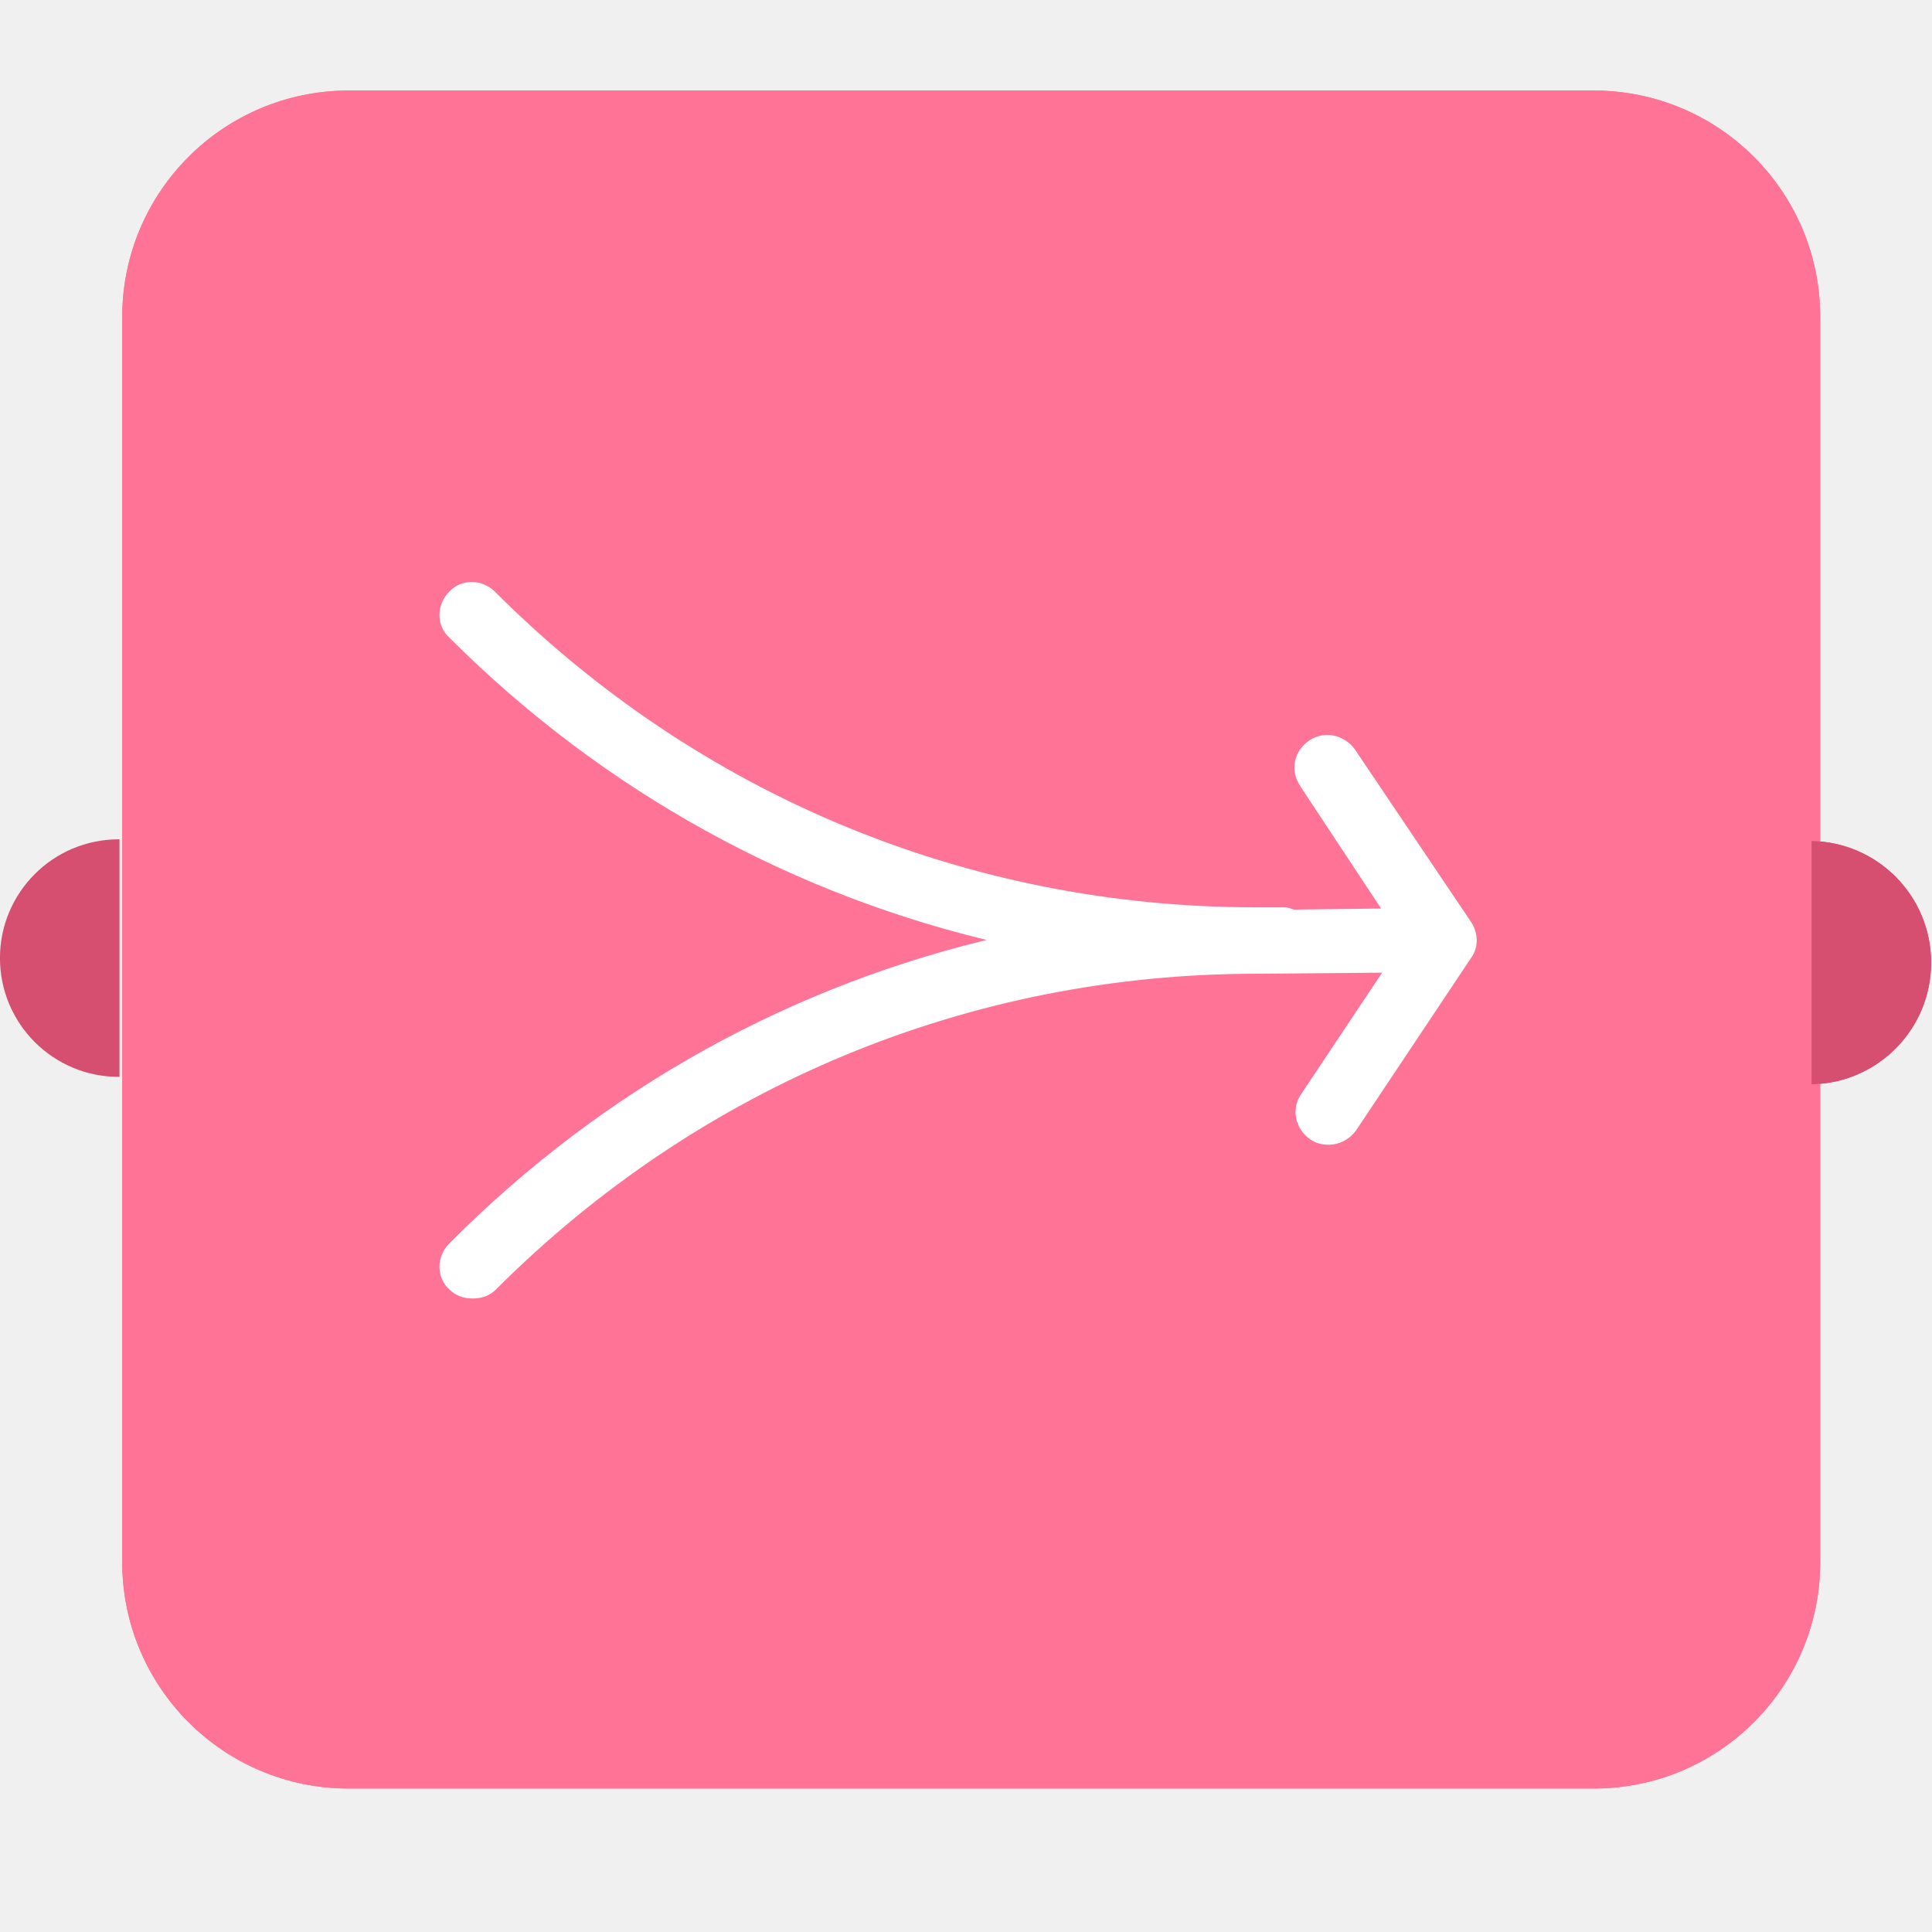
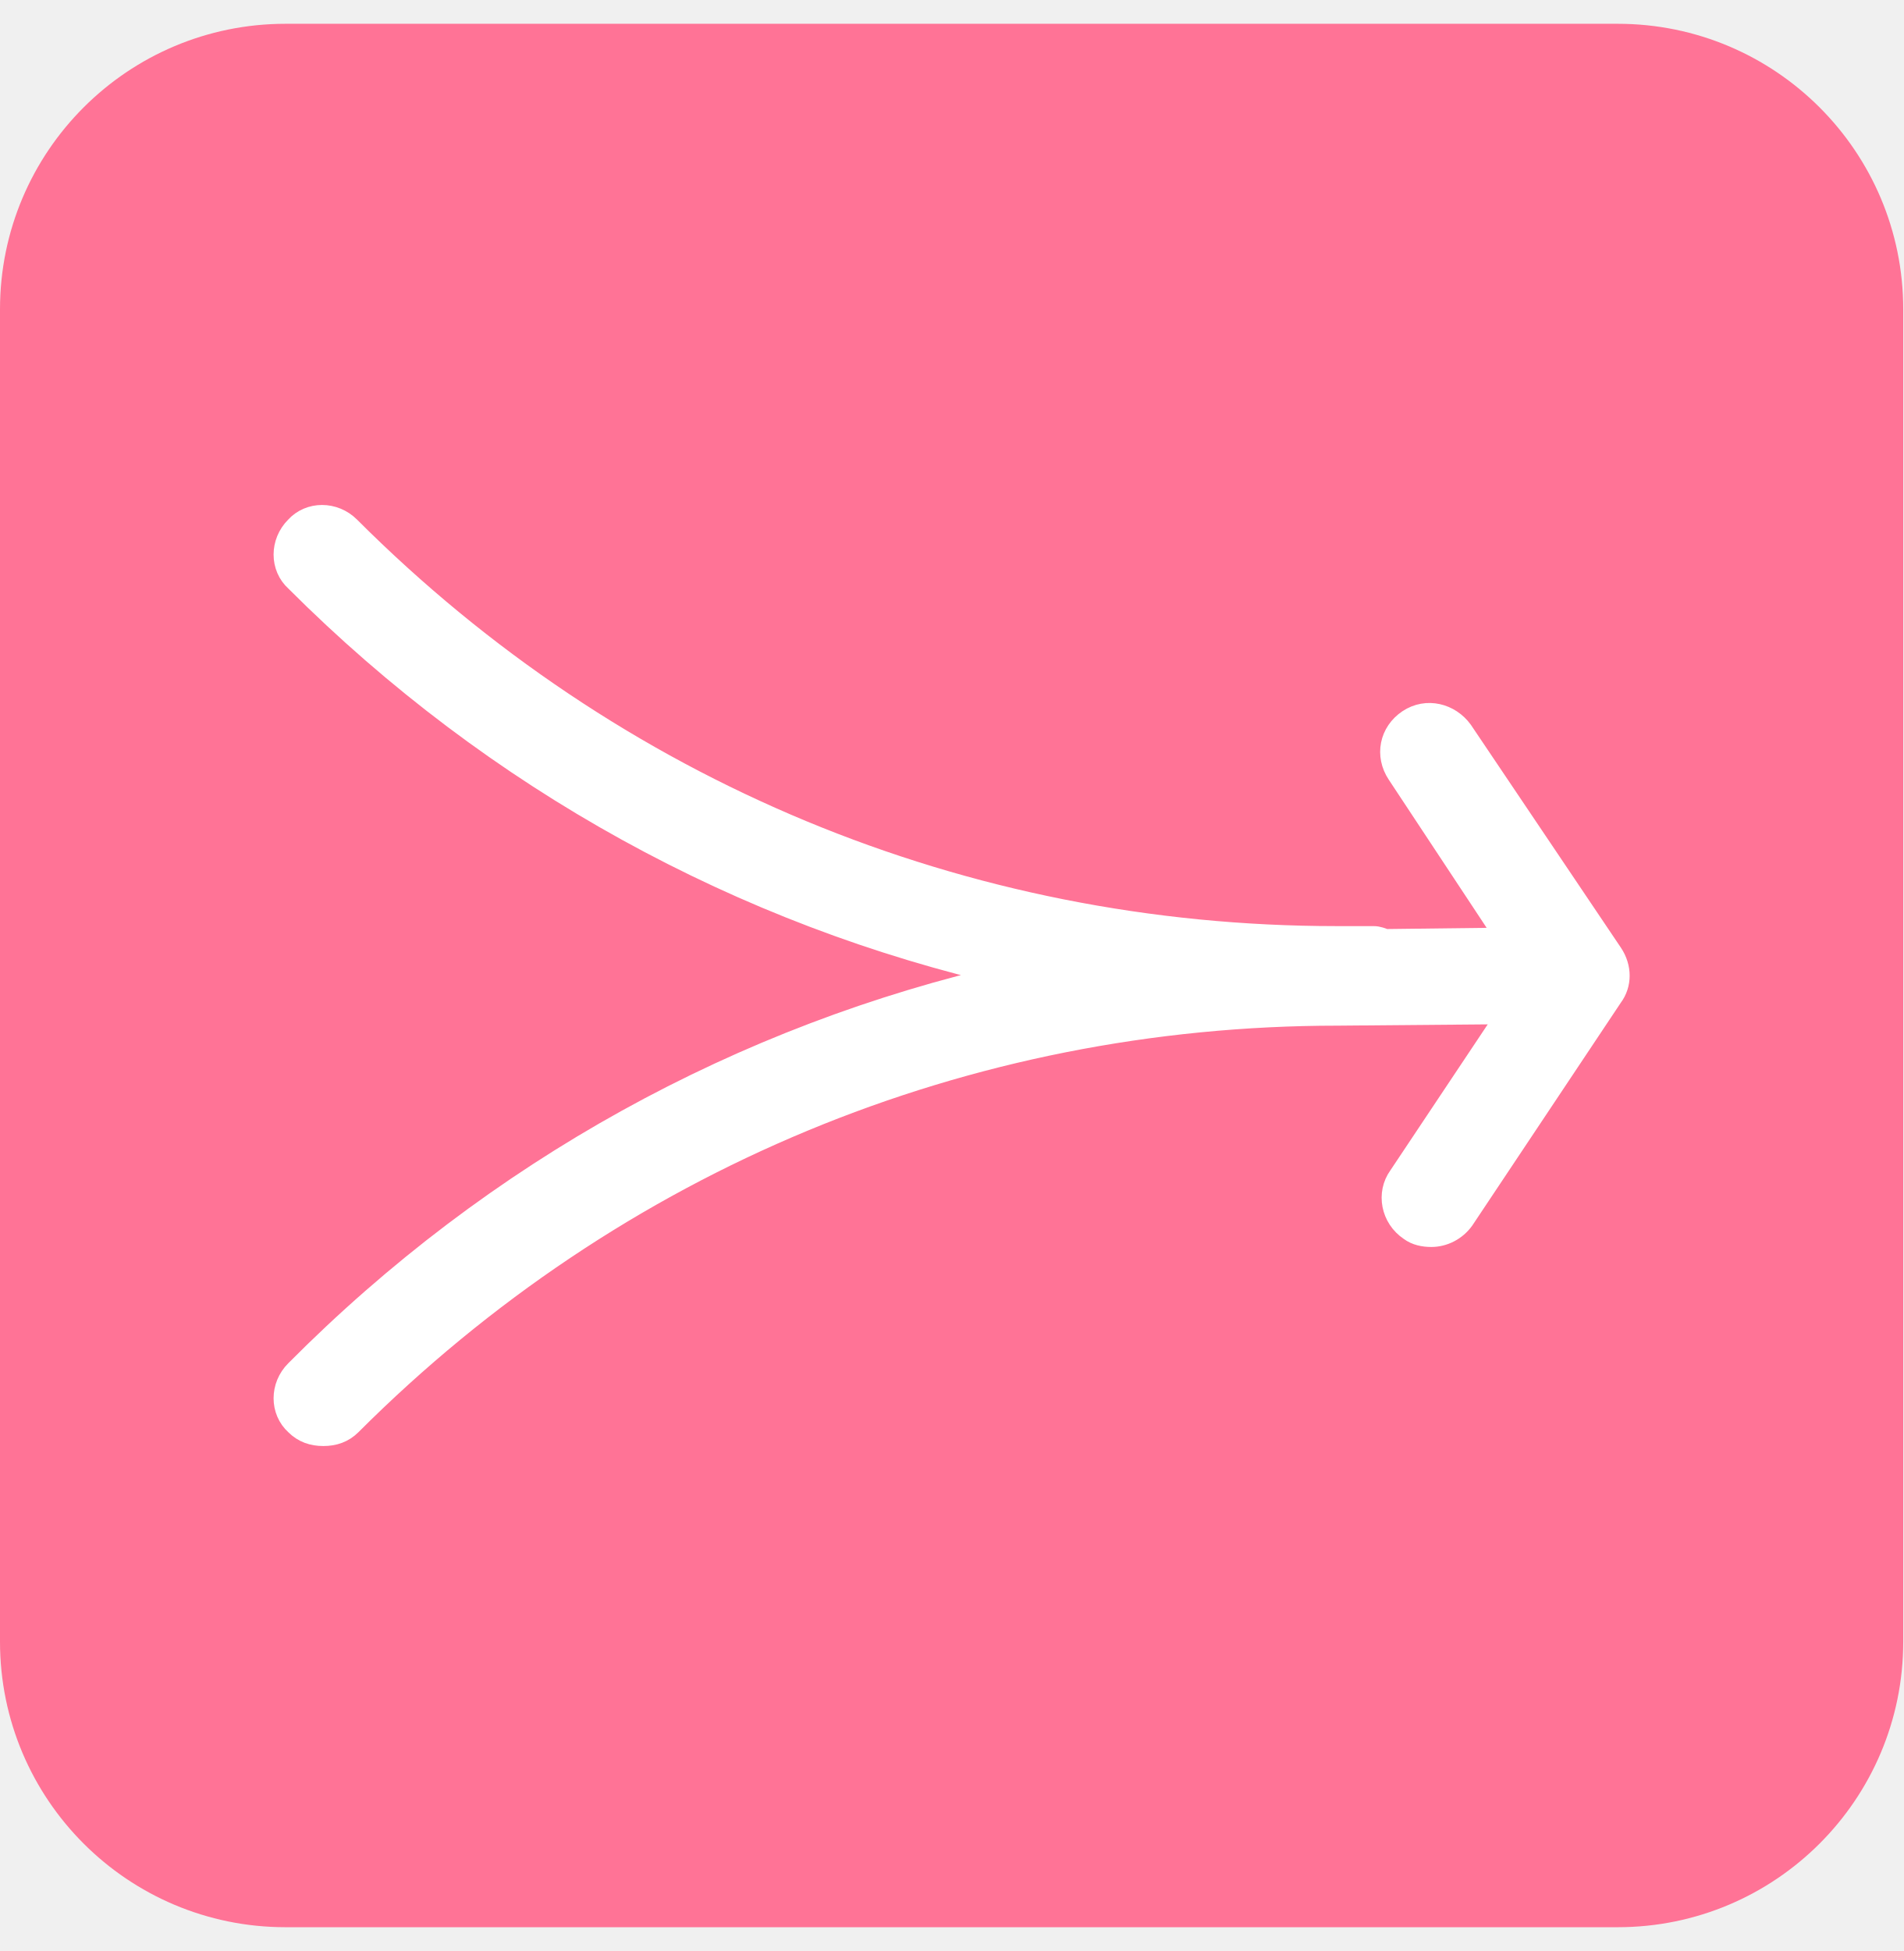
- <svg xmlns="http://www.w3.org/2000/svg" width="122" height="122" viewBox="0 0 122 122" fill="none">
-   <rect x="7.719" y="5.718" width="107.222" height="107.222" rx="14.296" fill="#FF7396" />
-   <path d="M85.355 47.471C84.775 46.674 83.688 46.384 82.819 46.964C81.949 47.544 81.732 48.63 82.312 49.5L87.674 57.616L81.659 57.688C81.442 57.616 81.297 57.544 81.08 57.544H79.268C61.08 57.544 43.978 50.442 31.08 37.544C30.355 36.819 29.196 36.819 28.544 37.544C27.819 38.268 27.819 39.428 28.544 40.08C38.254 49.79 50.283 56.384 63.398 59.355C50.283 62.326 38.254 68.92 28.544 78.703C27.819 79.427 27.819 80.587 28.544 81.239C28.906 81.602 29.341 81.746 29.848 81.746C30.355 81.746 30.79 81.602 31.152 81.239C44.051 68.341 61.152 61.239 79.341 61.239L87.746 61.167L82.384 69.21C81.804 70.007 82.022 71.167 82.891 71.746C83.181 71.964 83.543 72.036 83.906 72.036C84.486 72.036 85.065 71.746 85.427 71.239L92.674 60.37C93.109 59.79 93.109 58.993 92.674 58.341L85.355 47.471Z" fill="white" stroke="white" stroke-width="0.5" />
-   <path fill-rule="evenodd" clip-rule="evenodd" d="M114.395 68.468C118.576 68.398 121.944 64.987 121.944 60.788C121.944 56.59 118.576 53.179 114.395 53.109V68.468Z" fill="#D64E70" />
-   <rect x="7.719" y="5.718" width="107.222" height="107.222" rx="14.296" fill="#FF7396" />
-   <path d="M85.355 47.471C84.775 46.674 83.688 46.384 82.819 46.964C81.949 47.544 81.732 48.63 82.312 49.5L87.674 57.616L81.659 57.688C81.442 57.616 81.297 57.544 81.08 57.544H79.268C61.08 57.544 43.978 50.442 31.08 37.544C30.355 36.819 29.196 36.819 28.544 37.544C27.819 38.268 27.819 39.428 28.544 40.08C38.254 49.79 50.283 56.384 63.398 59.355C50.283 62.326 38.254 68.92 28.544 78.703C27.819 79.427 27.819 80.587 28.544 81.239C28.906 81.602 29.341 81.746 29.848 81.746C30.355 81.746 30.79 81.602 31.152 81.239C44.051 68.341 61.152 61.239 79.341 61.239L87.746 61.167L82.384 69.21C81.804 70.007 82.022 71.167 82.891 71.746C83.181 71.964 83.543 72.036 83.906 72.036C84.486 72.036 85.065 71.746 85.427 71.239L92.674 60.37C93.109 59.79 93.109 58.993 92.674 58.341L85.355 47.471Z" fill="white" stroke="white" stroke-width="0.5" />
-   <path fill-rule="evenodd" clip-rule="evenodd" d="M114.395 68.468C118.576 68.398 121.944 64.987 121.944 60.788C121.944 56.59 118.576 53.179 114.395 53.109V68.468Z" fill="#D64E70" />
-   <path fill-rule="evenodd" clip-rule="evenodd" d="M7.547 68C7.531 68 7.514 68 7.498 68C3.356 68 -0.002 64.642 -0.002 60.5C-0.002 56.358 3.356 53 7.498 53C7.514 53 7.531 53 7.547 53V68Z" fill="#D64E70" />
+ <svg xmlns="http://www.w3.org/2000/svg" width="40" height="41" viewBox="0 0 40 41" fill="none">
+   <rect x="0.5" y="1" width="39" height="39" rx="5.5" fill="#FF7396" />
+   <rect x="0.5" y="1" width="39" height="39" rx="5.5" stroke="#FF7396" />
+   <path d="M30.707 15.373C30.457 15.03 29.989 14.905 29.614 15.154C29.24 15.404 29.146 15.872 29.396 16.247L31.706 19.743L29.115 19.774C29.021 19.743 28.959 19.712 28.865 19.712H28.085C20.25 19.712 12.883 16.653 7.327 11.096C7.014 10.784 6.515 10.784 6.234 11.096C5.922 11.409 5.922 11.908 6.234 12.189C10.417 16.372 15.599 19.212 21.249 20.492C15.599 21.772 10.417 24.613 6.234 28.827C5.922 29.139 5.922 29.638 6.234 29.919C6.39 30.075 6.577 30.138 6.796 30.138C7.014 30.138 7.202 30.075 7.358 29.919C12.914 24.363 20.281 21.304 28.116 21.304L31.737 21.273L29.427 24.737C29.177 25.081 29.271 25.58 29.645 25.83C29.77 25.924 29.926 25.955 30.082 25.955C30.332 25.955 30.582 25.83 30.738 25.611L33.859 20.929C34.047 20.68 34.047 20.336 33.859 20.055L30.707 15.373Z" fill="white" stroke="white" stroke-width="0.5" />
</svg>
